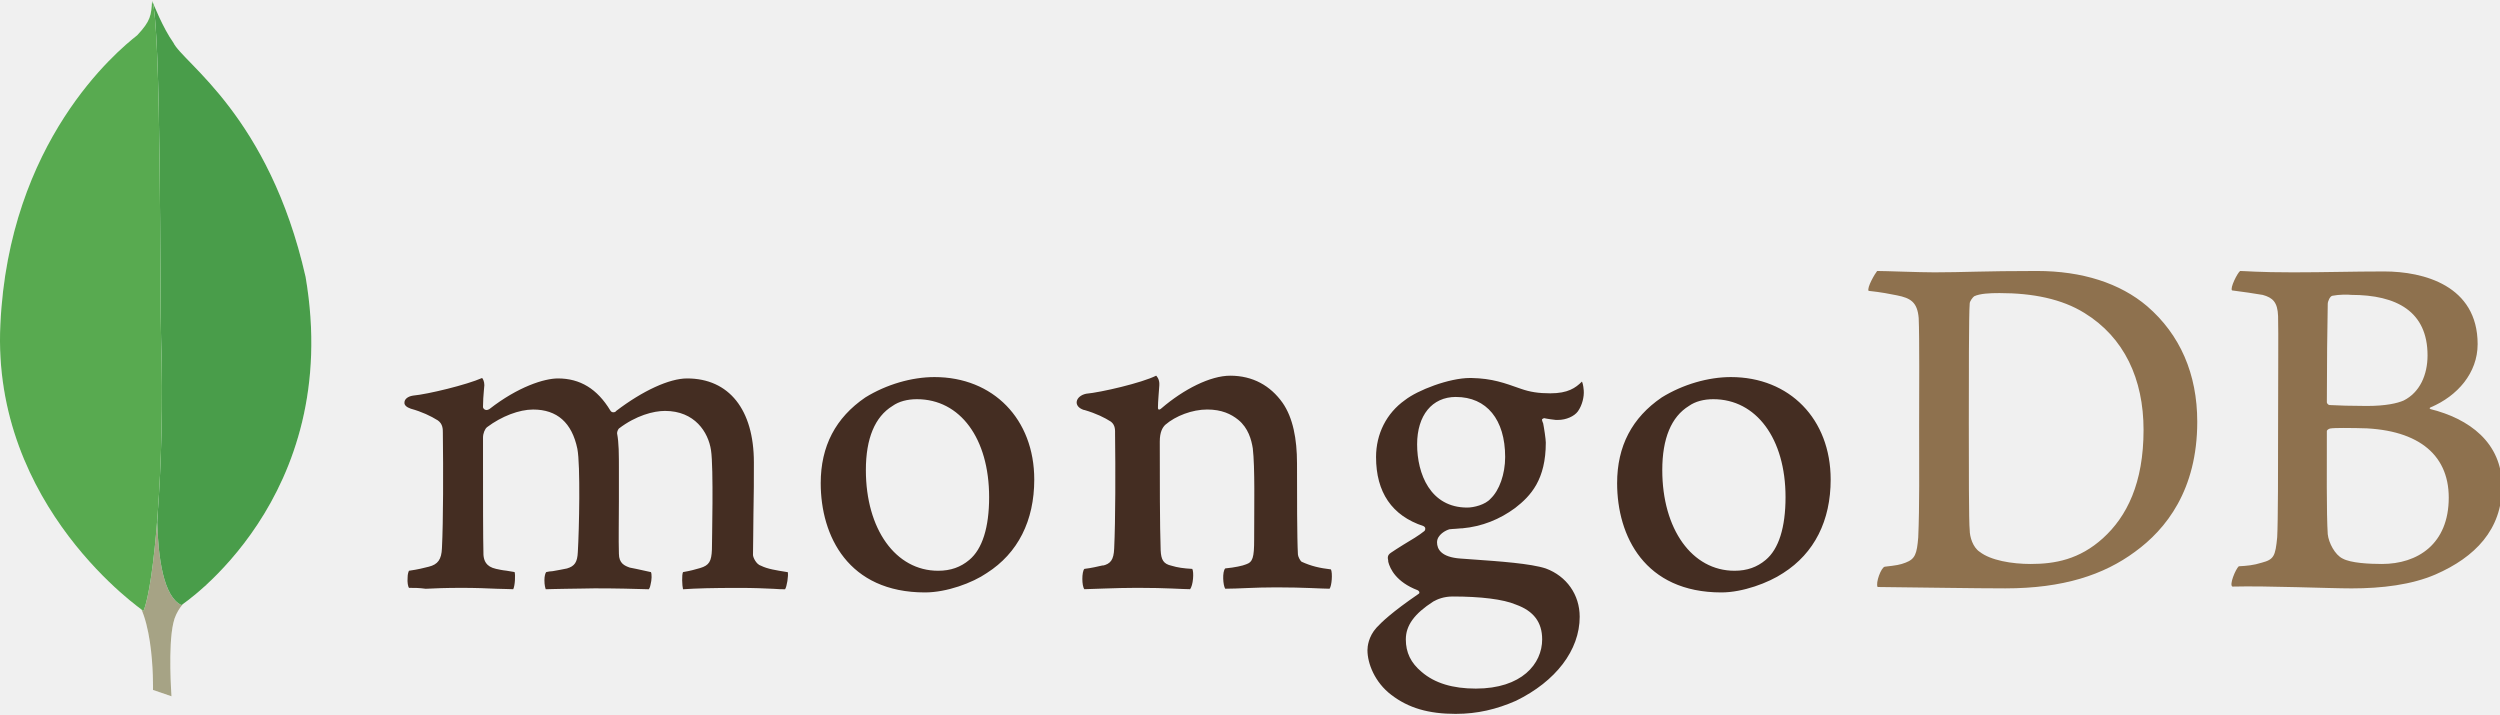
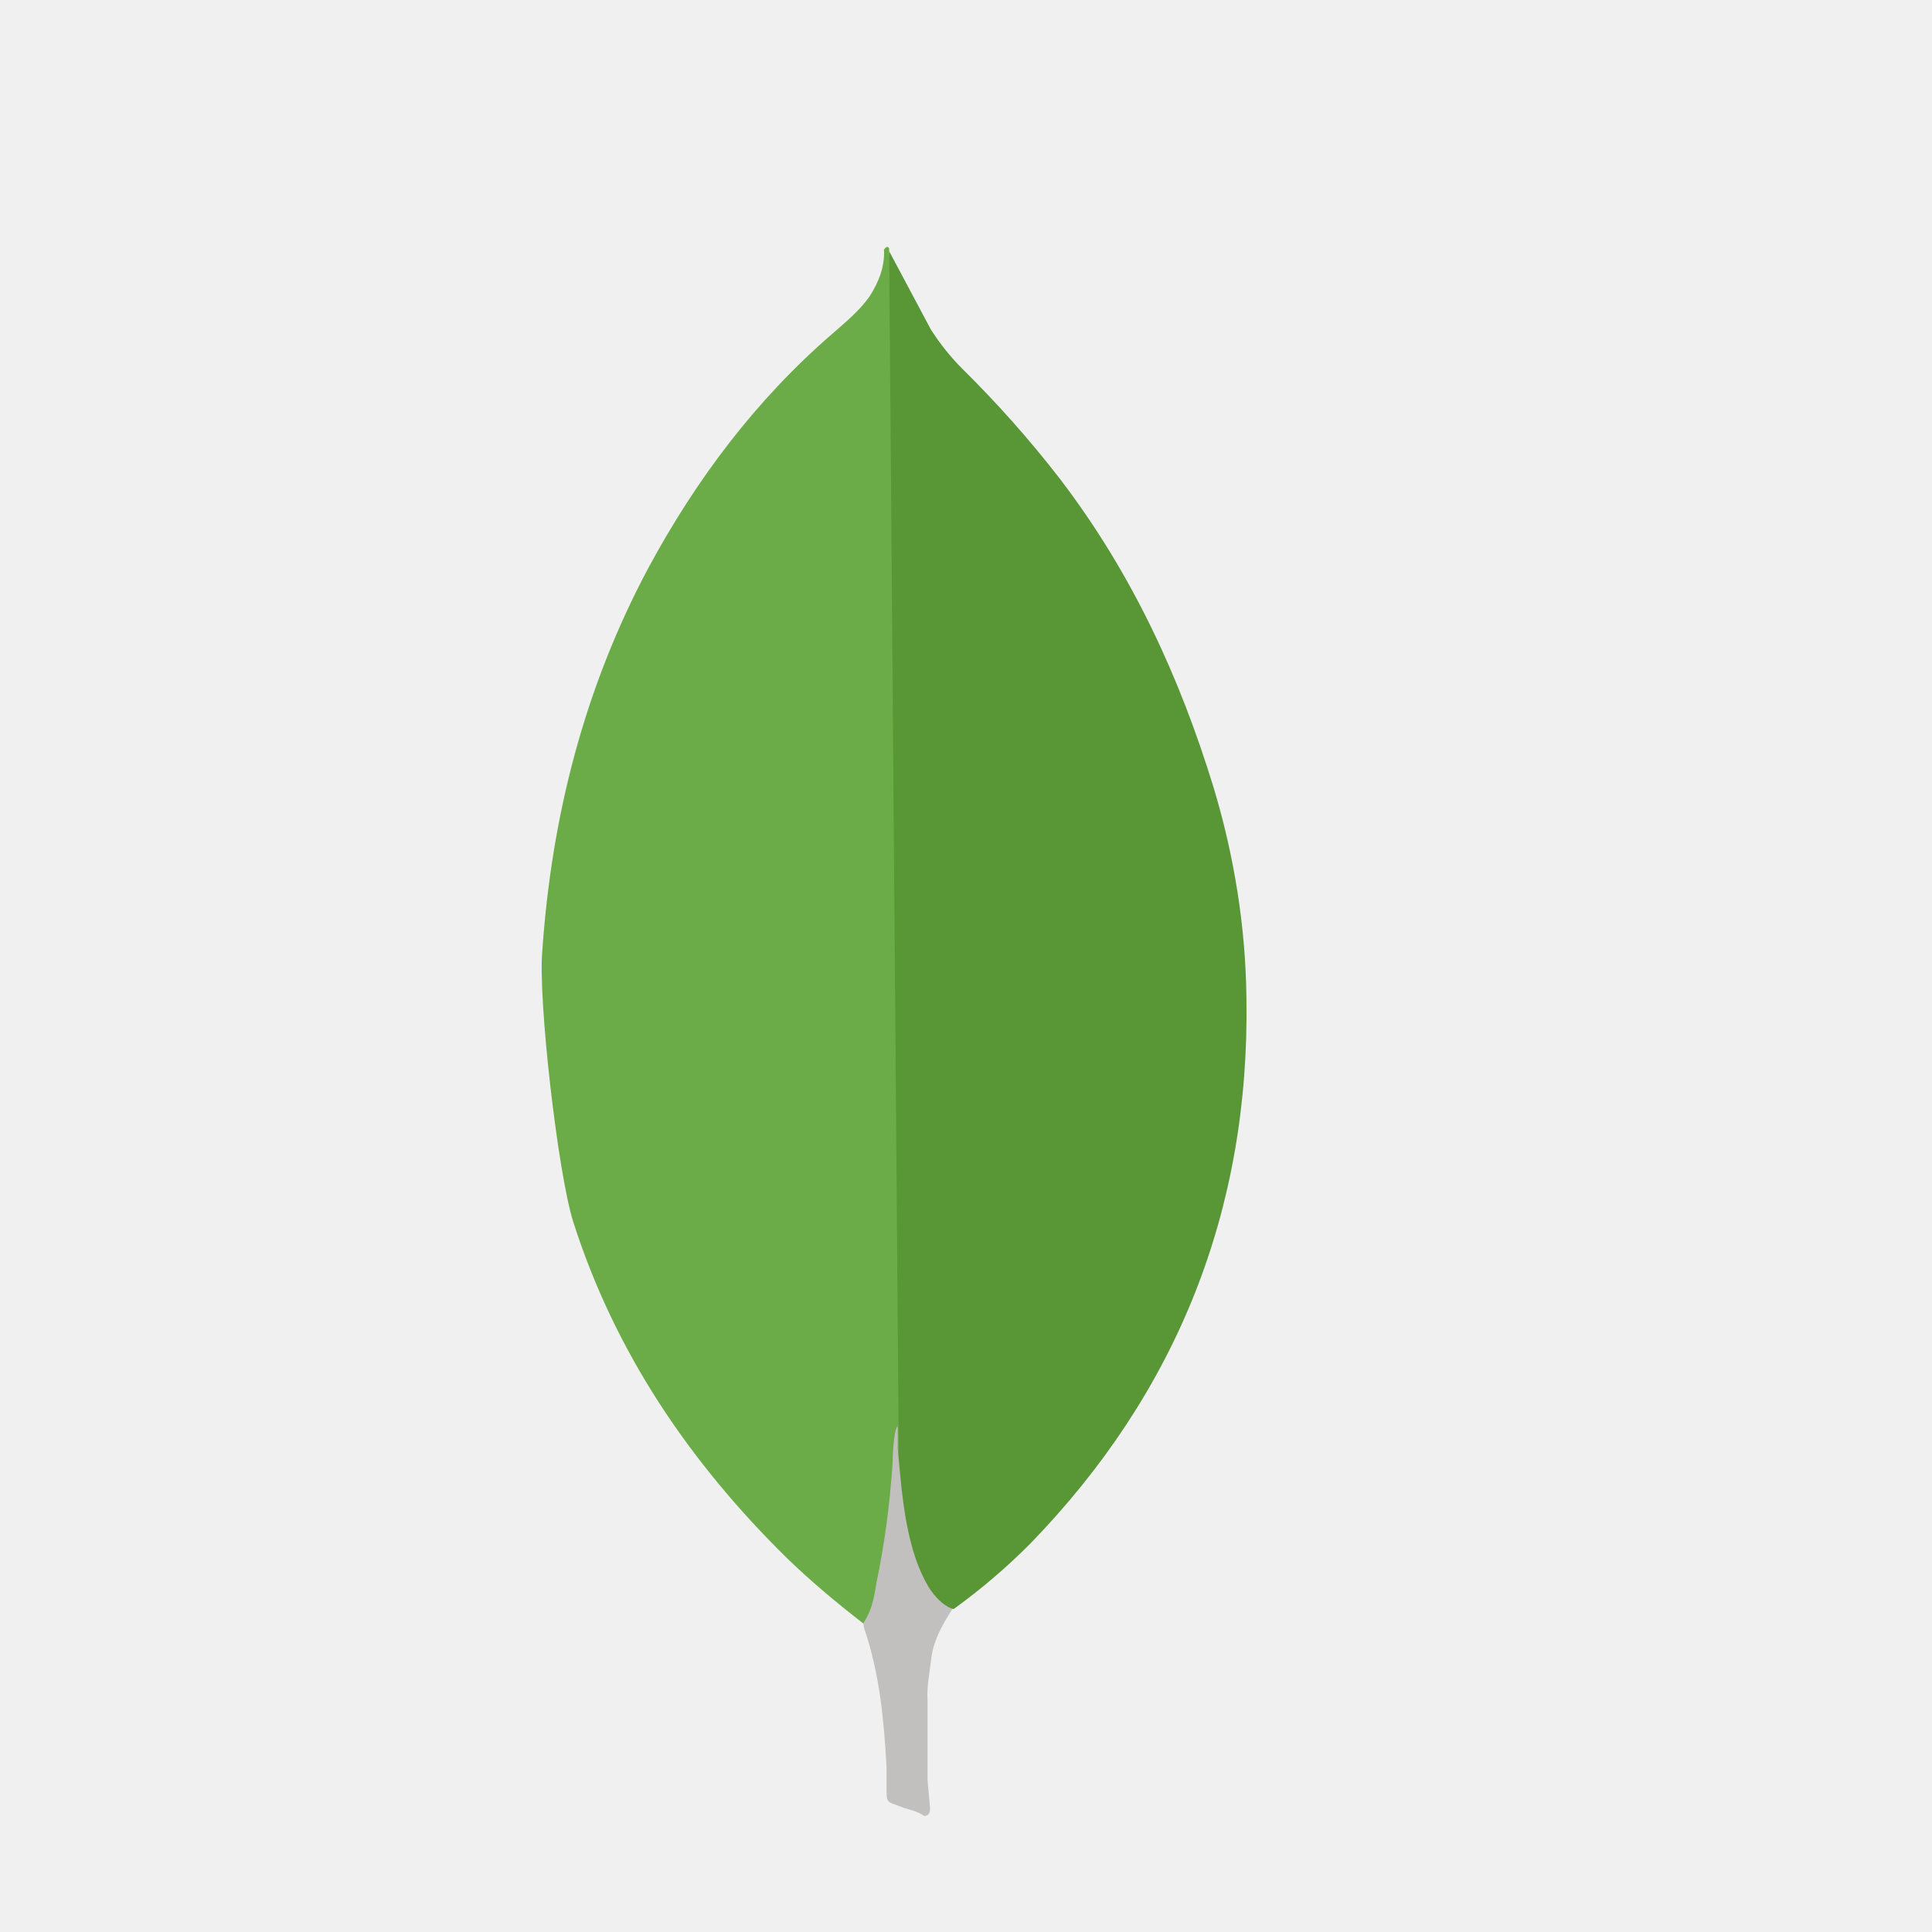
- <svg xmlns="http://www.w3.org/2000/svg" version="1.1" width="112" height="32" viewBox="0 0 112 32">
-   <path fill="#8e714e" d="M104.485 13.252c-0.101 0.020-0.202 0.243-0.202 0.364-0.020 0.809-0.040 2.953-0.040 4.409 0 0.041 0.061 0.121 0.121 0.121 0.303 0.020 1.032 0.041 1.659 0.041 0.87 0 1.375-0.121 1.659-0.243 0.728-0.364 1.072-1.153 1.072-2.023 0-1.962-1.375-2.71-3.418-2.71-0.142-0.020-0.546-0.020-0.85 0.040v0 0zM109.704 22.293c0-2.002-1.477-3.115-4.146-3.115-0.121 0-0.971-0.020-1.173 0.020-0.061 0.020-0.142 0.061-0.142 0.122 0 1.436-0.020 3.722 0.040 4.611 0.040 0.384 0.324 0.93 0.667 1.092 0.364 0.202 1.193 0.243 1.76 0.243 1.598 0 2.994-0.89 2.994-2.973v0 0zM100.359 12.14c0.202 0 0.809 0.061 2.366 0.061 1.476 0 2.65-0.040 4.086-0.040 1.76 0 4.187 0.627 4.187 3.256 0 1.295-0.91 2.326-2.104 2.832-0.061 0.020-0.061 0.061 0 0.081 1.699 0.425 3.196 1.477 3.196 3.459 0 1.942-1.214 3.175-2.973 3.944-1.072 0.465-2.407 0.627-3.762 0.627-1.032 0-3.802-0.121-5.34-0.081-0.162-0.061 0.142-0.789 0.283-0.91 0.364-0.020 0.647-0.041 1.032-0.162 0.546-0.142 0.607-0.303 0.688-1.133 0.040-0.708 0.040-3.216 0.040-4.996 0-2.447 0.020-4.106 0-4.915-0.020-0.627-0.243-0.829-0.688-0.951-0.344-0.061-0.91-0.142-1.375-0.202-0.101-0.101 0.243-0.789 0.364-0.87v0 0zM88.689 24.72c0.486 0.384 1.436 0.546 2.286 0.546 1.092 0 2.184-0.202 3.236-1.153 1.072-0.971 1.82-2.468 1.82-4.854 0-2.286-0.87-4.146-2.65-5.239-1.011-0.627-2.306-0.89-3.803-0.89-0.445 0-0.87 0.020-1.133 0.142-0.061 0.040-0.202 0.223-0.202 0.324-0.040 0.405-0.040 3.519-0.040 5.34 0 1.881 0 4.51 0.040 4.814 0 0.304 0.142 0.769 0.445 0.971v0 0zM84.097 12.14c0.384 0 1.861 0.061 2.569 0.061 1.274 0 2.184-0.061 4.591-0.061 2.023 0 3.722 0.546 4.935 1.578 1.476 1.274 2.245 3.034 2.245 5.178 0 3.054-1.396 4.814-2.791 5.825-1.395 1.032-3.216 1.638-5.805 1.638-1.375 0-3.742-0.041-5.704-0.061h-0.020c-0.101-0.182 0.162-0.89 0.324-0.91 0.526-0.061 0.667-0.081 0.93-0.182 0.425-0.162 0.506-0.384 0.566-1.133 0.061-1.396 0.040-3.074 0.040-4.976 0-1.355 0.020-4.005-0.020-4.854-0.061-0.708-0.364-0.89-0.971-1.011-0.303-0.061-0.708-0.142-1.274-0.202-0.081-0.142 0.283-0.769 0.384-0.89v0 0z" />
-   <path fill="#442d22" d="M59.624 25.509c-0.506-0.061-0.87-0.142-1.315-0.344-0.061-0.041-0.162-0.243-0.162-0.324-0.041-0.708-0.041-2.731-0.041-4.086 0-1.092-0.182-2.043-0.647-2.71-0.546-0.769-1.335-1.214-2.346-1.214-0.89 0-2.083 0.607-3.074 1.456-0.020 0.020-0.182 0.162-0.162-0.061 0-0.223 0.041-0.667 0.061-0.971 0.020-0.283-0.142-0.425-0.142-0.425-0.647 0.324-2.468 0.748-3.135 0.809-0.485 0.101-0.607 0.566-0.101 0.728h0.020c0.546 0.162 0.91 0.344 1.193 0.526 0.202 0.162 0.182 0.384 0.182 0.566 0.020 1.517 0.020 3.843-0.040 5.117-0.020 0.506-0.162 0.688-0.526 0.768l0.040-0.020c-0.283 0.061-0.506 0.121-0.849 0.162-0.121 0.121-0.121 0.769 0 0.91 0.223 0 1.396-0.061 2.367-0.061 1.335 0 2.023 0.061 2.366 0.061 0.142-0.162 0.182-0.769 0.101-0.91-0.384-0.020-0.667-0.061-0.93-0.142-0.364-0.081-0.465-0.263-0.486-0.688-0.040-1.072-0.040-3.337-0.040-4.874 0-0.425 0.121-0.627 0.243-0.748 0.465-0.404 1.214-0.688 1.881-0.688 0.647 0 1.072 0.202 1.396 0.465 0.445 0.364 0.586 0.89 0.647 1.274 0.101 0.87 0.061 2.589 0.061 4.086 0 0.809-0.061 1.011-0.364 1.112-0.142 0.061-0.506 0.142-0.931 0.182-0.142 0.142-0.101 0.769 0 0.91 0.587 0 1.274-0.061 2.286-0.061 1.254 0 2.063 0.061 2.387 0.061 0.101-0.121 0.142-0.708 0.061-0.87h0zM65.226 17.783c-1.072 0-1.739 0.829-1.739 2.124 0 1.315 0.586 2.832 2.245 2.832 0.283 0 0.809-0.121 1.052-0.404 0.384-0.364 0.647-1.092 0.647-1.861 0-1.679-0.829-2.69-2.205-2.69v0 0zM65.085 26.723c-0.404 0-0.688 0.121-0.87 0.223-0.85 0.546-1.234 1.072-1.234 1.699 0 0.586 0.222 1.052 0.708 1.456 0.586 0.506 1.395 0.748 2.427 0.748 2.063 0 2.973-1.113 2.973-2.205 0-0.769-0.384-1.274-1.173-1.557-0.566-0.243-1.598-0.364-2.832-0.364v0 0zM65.226 31.982c-1.234 0-2.124-0.263-2.892-0.849-0.748-0.566-1.072-1.416-1.072-2.002 0-0.162 0.041-0.607 0.405-1.011 0.222-0.243 0.708-0.708 1.861-1.497 0.040-0.020 0.061-0.041 0.061-0.081s-0.041-0.081-0.081-0.101c-0.951-0.364-1.234-0.951-1.315-1.274v-0.041c-0.020-0.121-0.061-0.243 0.121-0.364 0.142-0.101 0.344-0.222 0.566-0.364 0.344-0.202 0.708-0.425 0.931-0.607 0.041-0.041 0.041-0.081 0.041-0.121s-0.041-0.081-0.081-0.101c-1.416-0.465-2.124-1.517-2.124-3.095 0-1.032 0.465-1.962 1.294-2.549 0.566-0.445 1.982-0.991 2.913-0.991h0.061c0.951 0.020 1.476 0.222 2.225 0.485 0.405 0.142 0.789 0.202 1.315 0.202 0.789 0 1.133-0.243 1.416-0.526 0.020 0.040 0.061 0.142 0.081 0.404s-0.061 0.647-0.263 0.93c-0.162 0.222-0.526 0.384-0.89 0.384h-0.101c-0.364-0.041-0.526-0.081-0.526-0.081l-0.081 0.041c-0.020 0.041 0 0.081 0.020 0.142l0.020 0.041c0.040 0.182 0.121 0.728 0.121 0.87 0 1.659-0.667 2.386-1.375 2.933-0.688 0.506-1.476 0.829-2.366 0.91-0.020 0-0.101 0-0.283 0.020-0.101 0-0.243 0.020-0.263 0.020h-0.020c-0.162 0.040-0.566 0.243-0.566 0.586 0 0.303 0.182 0.667 1.052 0.728 0.182 0.020 0.364 0.020 0.566 0.041 1.153 0.081 2.589 0.182 3.256 0.404 0.93 0.344 1.517 1.173 1.517 2.164 0 1.497-1.072 2.892-2.852 3.762-0.87 0.384-1.74 0.587-2.69 0.587v0 0zM76.755 17.884c-0.425 0-0.809 0.101-1.092 0.303-0.789 0.485-1.193 1.456-1.193 2.872 0 2.65 1.335 4.511 3.236 4.511 0.566 0 1.011-0.162 1.396-0.485 0.586-0.486 0.89-1.456 0.89-2.812 0-2.629-1.315-4.389-3.236-4.389v0 0zM77.119 26.541c-3.439 0-4.672-2.528-4.672-4.895 0-1.659 0.667-2.933 2.002-3.843 0.951-0.586 2.083-0.91 3.095-0.91 2.629 0 4.47 1.881 4.47 4.591 0 1.841-0.728 3.297-2.124 4.187-0.667 0.445-1.82 0.87-2.771 0.87h0zM41.076 17.884c-0.425 0-0.809 0.101-1.092 0.303-0.789 0.485-1.193 1.456-1.193 2.872 0 2.65 1.335 4.511 3.236 4.511 0.566 0 1.011-0.162 1.396-0.485 0.586-0.486 0.89-1.456 0.89-2.812 0-2.629-1.295-4.389-3.236-4.389v0 0zM41.44 26.541c-3.438 0-4.672-2.528-4.672-4.895 0-1.659 0.667-2.933 2.002-3.843 0.951-0.586 2.083-0.91 3.095-0.91 2.63 0 4.47 1.881 4.47 4.591 0 1.841-0.728 3.297-2.124 4.187-0.647 0.445-1.8 0.87-2.771 0.87v0 0zM18.322 26.338c-0.041-0.061-0.081-0.243-0.061-0.465 0-0.162 0.041-0.263 0.061-0.303 0.425-0.061 0.647-0.122 0.89-0.182 0.405-0.101 0.566-0.324 0.587-0.829 0.061-1.214 0.061-3.519 0.041-5.117v-0.041c0-0.182 0-0.405-0.223-0.566-0.324-0.202-0.708-0.384-1.214-0.526-0.182-0.061-0.303-0.162-0.283-0.283 0-0.121 0.121-0.263 0.384-0.303 0.667-0.061 2.407-0.485 3.094-0.789 0.041 0.040 0.101 0.162 0.101 0.324l-0.020 0.222c-0.020 0.223-0.041 0.486-0.041 0.748 0 0.081 0.081 0.142 0.162 0.142 0.041 0 0.081-0.020 0.122-0.041 1.294-1.011 2.468-1.375 3.074-1.375 0.991 0 1.76 0.465 2.346 1.436 0.040 0.061 0.081 0.081 0.142 0.081 0.041 0 0.101-0.020 0.121-0.061 1.193-0.91 2.387-1.456 3.175-1.456 1.881 0 2.994 1.396 2.994 3.762 0 0.667 0 1.537-0.020 2.326 0 0.708-0.020 1.355-0.020 1.82 0 0.101 0.142 0.425 0.364 0.485 0.283 0.142 0.667 0.202 1.173 0.283h0.020c0.041 0.142-0.041 0.667-0.121 0.769-0.121 0-0.304 0-0.506-0.020-0.384-0.020-0.931-0.041-1.537-0.041-1.254 0-1.901 0.020-2.528 0.061-0.040-0.162-0.061-0.647 0-0.769 0.364-0.061 0.546-0.121 0.769-0.182 0.405-0.121 0.506-0.303 0.526-0.829 0-0.384 0.081-3.661-0.041-4.45-0.121-0.809-0.728-1.76-2.063-1.76-0.506 0-1.294 0.202-2.063 0.789-0.040 0.041-0.081 0.142-0.081 0.202v0.020c0.081 0.425 0.081 0.91 0.081 1.659v1.315c0 0.91-0.020 1.76 0 2.407 0 0.445 0.263 0.546 0.486 0.627 0.121 0.020 0.202 0.040 0.303 0.061 0.182 0.041 0.364 0.081 0.647 0.142 0.041 0.081 0.041 0.344-0.020 0.566-0.020 0.121-0.061 0.182-0.081 0.202-0.688-0.020-1.396-0.041-2.427-0.041-0.303 0-0.829 0.020-1.274 0.020-0.364 0-0.708 0.020-0.91 0.020-0.020-0.041-0.061-0.182-0.061-0.405 0-0.182 0.041-0.324 0.081-0.364 0.101-0.020 0.182-0.040 0.283-0.040 0.243-0.041 0.445-0.081 0.647-0.122 0.344-0.101 0.465-0.283 0.485-0.728 0.061-1.011 0.121-3.904-0.020-4.632-0.243-1.173-0.91-1.76-1.982-1.76-0.627 0-1.416 0.303-2.063 0.789-0.101 0.081-0.182 0.283-0.182 0.465v1.193c0 1.456 0 3.277 0.020 4.065 0.020 0.243 0.101 0.526 0.566 0.627 0.101 0.020 0.263 0.061 0.465 0.081l0.364 0.061c0.041 0.122 0.020 0.607-0.061 0.769-0.202 0-0.445-0.020-0.728-0.020-0.425-0.020-0.971-0.041-1.578-0.041-0.708 0-1.214 0.020-1.618 0.041-0.283-0.041-0.506-0.041-0.748-0.041v0 0z" />
-   <path fill="#fff" d="M7.683 31.193l-0.829-0.283c0 0 0.101-4.227-1.416-4.531-1.011-1.173 0.162-49.756 3.802-0.162 0 0-1.254 0.627-1.476 1.699-0.243 1.052-0.081 3.277-0.081 3.277v0 0z" />
-   <path fill="#a6a385" d="M7.683 31.193l-0.829-0.283c0 0 0.101-4.227-1.416-4.531-1.011-1.173 0.162-49.756 3.802-0.162 0 0-1.254 0.627-1.476 1.699-0.243 1.052-0.081 3.277-0.081 3.277v0 0z" />
-   <path fill="#fff" d="M8.128 27.107c0 0 7.261-4.773 5.562-14.704-1.638-7.221-5.502-9.587-5.926-10.497-0.465-0.647-0.91-1.78-0.91-1.78l0.304 20.084c0 0.020-0.627 6.149 0.971 6.897z" />
-   <path fill="#499d4a" d="M8.128 27.107c0 0 7.261-4.773 5.562-14.704-1.638-7.221-5.502-9.587-5.926-10.497-0.465-0.647-0.91-1.78-0.91-1.78l0.304 20.084c0 0.020-0.627 6.149 0.971 6.897z" />
-   <path fill="#fff" d="M6.429 27.37c0 0-6.816-4.652-6.412-12.844 0.384-8.192 5.198-12.217 6.128-12.945 0.607-0.647 0.627-0.89 0.668-1.537 0.425 0.91 0.344 13.612 0.404 15.109 0.182 5.764-0.324 11.124-0.789 12.217v0 0z" />
-   <path fill="#58aa50" d="M6.429 27.37c0 0-6.816-4.652-6.412-12.844 0.384-8.192 5.198-12.217 6.128-12.945 0.607-0.647 0.627-0.89 0.668-1.537 0.425 0.91 0.344 13.612 0.404 15.109 0.182 5.764-0.324 11.124-0.789 12.217v0 0z" />
+ <svg xmlns="http://www.w3.org/2000/svg" version="1.1" width="45" height="45" viewBox="0 0 32 32">
+   <path fill="#599636" d="M14.727 4.16l0.694 1.303c0.156 0.24 0.325 0.453 0.524 0.651 0.572 0.565 1.105 1.165 1.597 1.799l0.031 0.041c1.175 1.543 1.968 3.256 2.534 5.109 0.339 1.132 0.524 2.293 0.538 3.467 0.057 3.511-1.147 6.525-3.573 9.030-0.386 0.389-0.802 0.746-1.246 1.069l-0.029 0.020c-0.24 0-0.354-0.184-0.453-0.354-0.171-0.294-0.296-0.637-0.352-1.003l-0.002-0.016c-0.085-0.425-0.141-0.849-0.114-1.288v-0.198c-0.020-0.042-0.231-19.532-0.147-19.631z" />
+   <path fill="#6cac48" d="M14.727 4.117c-0.028-0.057-0.057-0.014-0.085 0.014 0.014 0.284-0.085 0.538-0.24 0.78-0.171 0.24-0.396 0.425-0.623 0.623-1.259 1.090-2.249 2.406-3.043 3.878-1.056 1.981-1.6 4.105-1.754 6.341-0.071 0.806 0.255 3.652 0.509 4.473 0.694 2.18 1.939 4.006 3.553 5.591 0.396 0.382 0.82 0.736 1.259 1.076 0.127 0 0.141-0.114 0.171-0.198 0.050-0.153 0.094-0.339 0.125-0.53l0.003-0.022 0.284-2.123z" />
+   <path fill="#c2bfbf" d="M15.42 27.513c0.028-0.325 0.184-0.594 0.354-0.863-0.171-0.071-0.297-0.211-0.396-0.368-0.078-0.133-0.149-0.287-0.206-0.448l-0.006-0.018c-0.198-0.594-0.24-1.218-0.297-1.825v-0.368c-0.071 0.057-0.085 0.538-0.085 0.609-0.047 0.71-0.137 1.364-0.271 2.003l0.016-0.092c-0.042 0.255-0.071 0.509-0.227 0.736 0 0.028 0 0.057 0.014 0.099 0.255 0.75 0.325 1.514 0.368 2.293v0.284c0 0.339-0.014 0.268 0.268 0.382 0.114 0.042 0.24 0.057 0.354 0.141 0.085 0 0.099-0.071 0.099-0.128l-0.042-0.467v-1.303c-0.014-0.227 0.028-0.453 0.057-0.666z" />
</svg>
